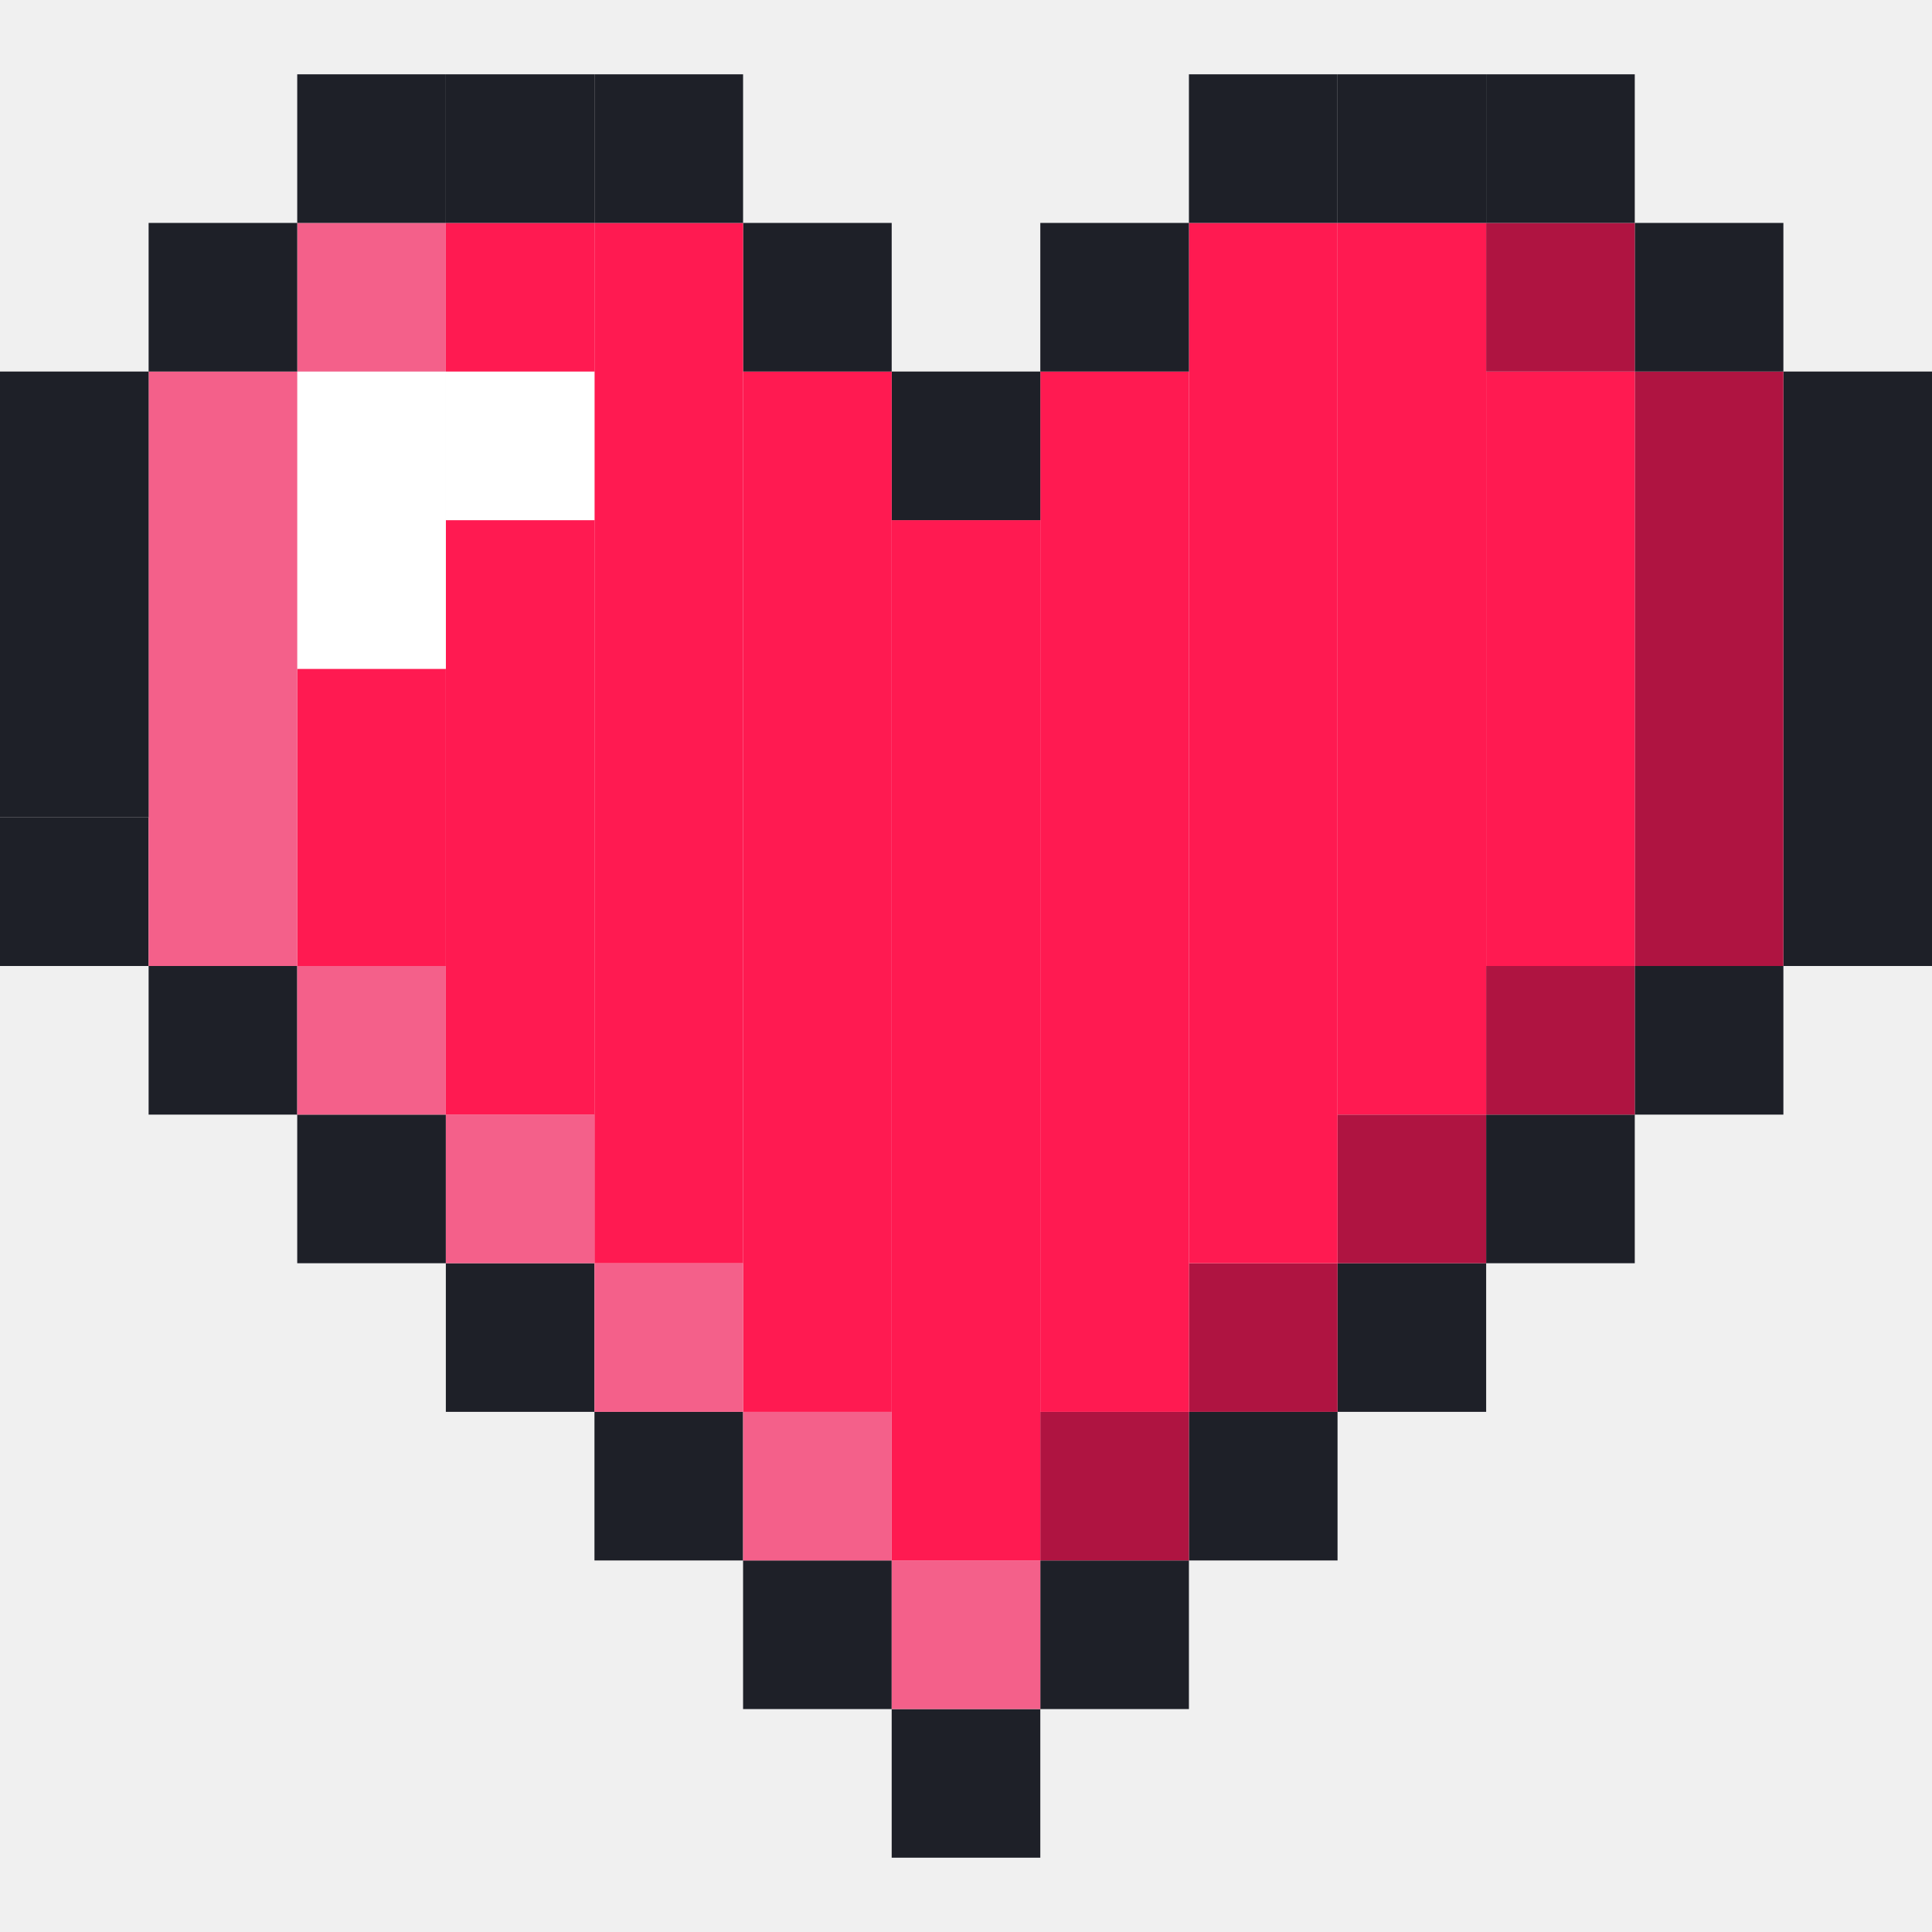
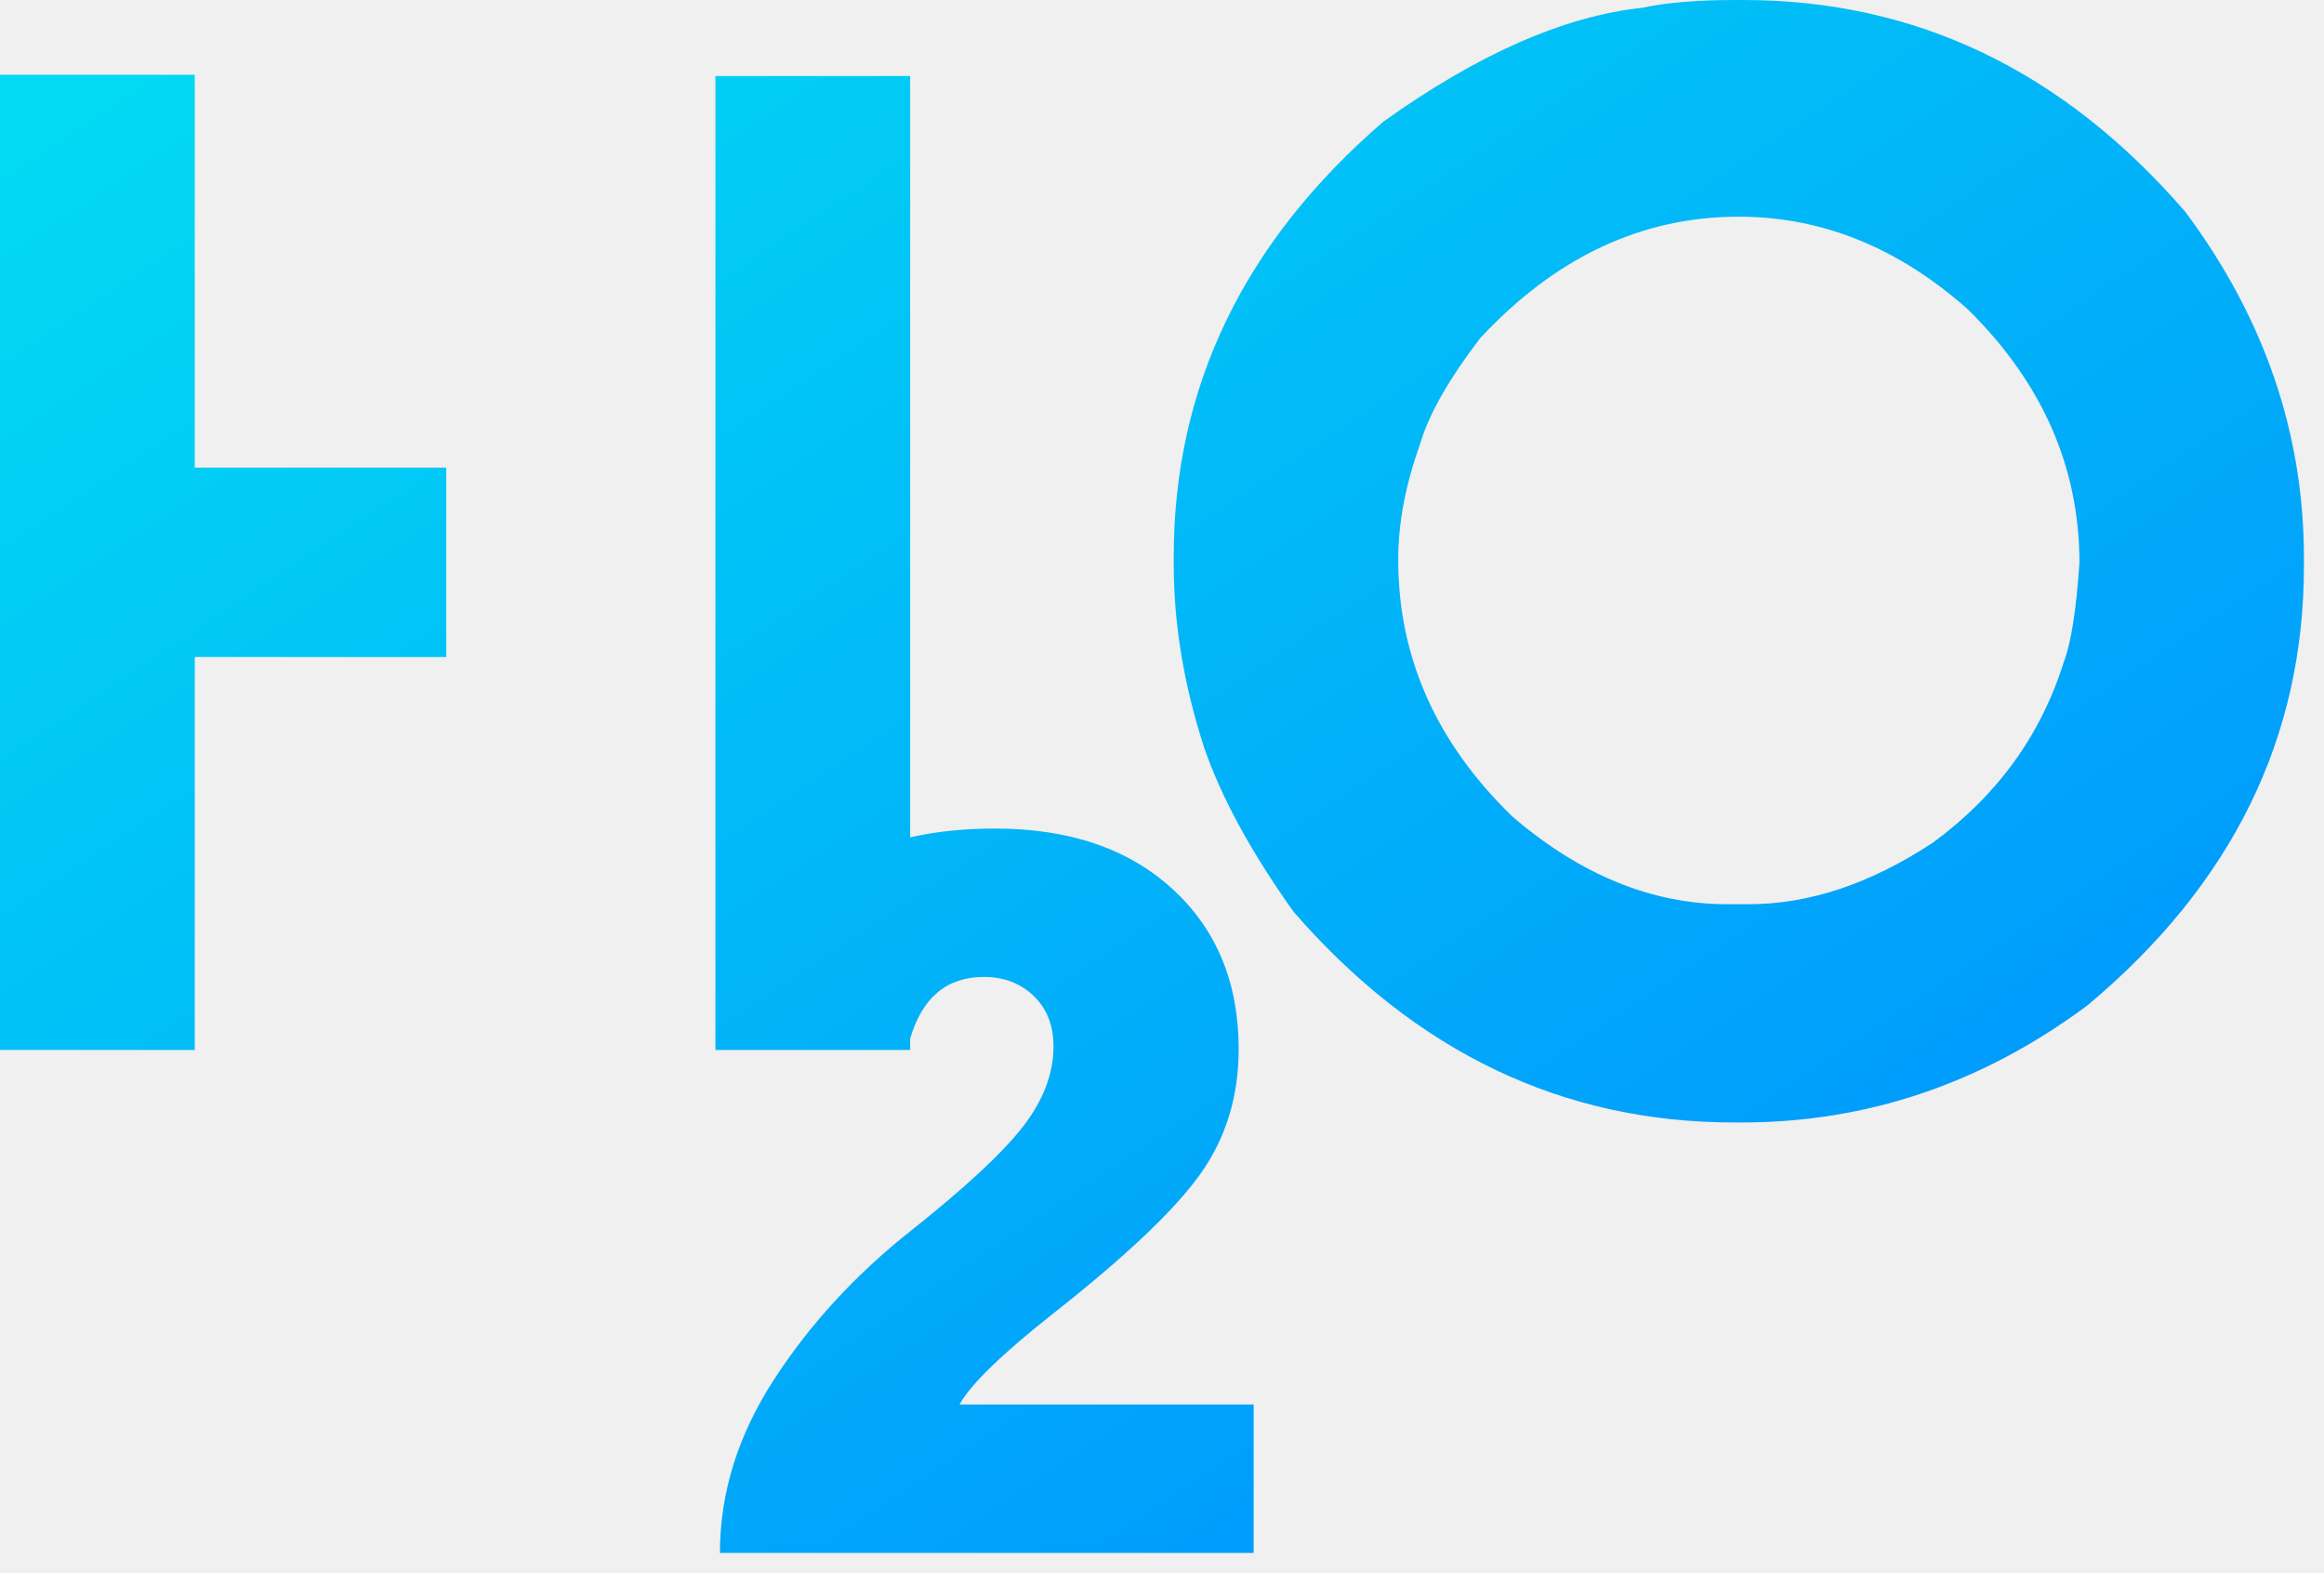
- <svg xmlns="http://www.w3.org/2000/svg" t="1636960703685" class="icon" viewBox="0 0 1024 1024" version="1.1" p-id="1761" width="200" height="200">
+ <svg xmlns="http://www.w3.org/2000/svg" width="99px" height="67px" viewBox="0 0 99 67" version="1.1">
  <defs>
-     <style type="text/css" />
+     <linearGradient x1="100%" y1="100%" x2="0%" y2="0%" id="linearGradient-1">
+       <stop stop-color="#0089FF" offset="0%" />
+       <stop stop-color="#02DEF2" offset="100%" />
+     </linearGradient>
  </defs>
-   <path d="M945.231 433.231h78.769v78.769h-78.769zM866.462 512h78.769v78.769h-78.769zM787.692 590.769h78.769v78.769h-78.769zM708.923 669.538h78.769v78.769h-78.769zM630.154 748.308h78.769v78.769h-78.769zM551.385 827.077h78.769v78.769h-78.769zM472.615 905.846h78.769v78.769h-78.769zM393.846 827.077h78.769v78.769h-78.769zM315.077 748.308h78.769v78.769h-78.769zM236.308 669.538h78.769v78.769h-78.769zM157.538 590.769h78.769v78.769H157.538zM78.769 512h78.769v78.769H78.769zM0 433.231h78.769v78.769H0zM945.231 354.462h78.769v78.769h-78.769zM945.231 275.692h78.769v78.769h-78.769zM945.231 196.923h78.769v78.769h-78.769z" fill="#1E2028" p-id="1762" />
-   <path d="M866.462 433.231h78.769v78.769h-78.769zM866.462 354.462h78.769v78.769h-78.769zM866.462 275.692h78.769v78.769h-78.769zM866.462 196.923h78.769v78.769h-78.769z" fill="#AF1441" p-id="1763" />
-   <path d="M866.462 118.154h78.769v78.769h-78.769z" fill="#1E2028" p-id="1764" />
-   <path d="M787.692 512h78.769v78.769h-78.769z" fill="#AF1441" p-id="1765" />
-   <path d="M787.692 433.231h78.769v78.769h-78.769zM787.692 354.462h78.769v78.769h-78.769zM787.692 275.692h78.769v78.769h-78.769zM787.692 196.923h78.769v78.769h-78.769z" fill="#FF1A51" p-id="1766" />
-   <path d="M787.692 118.154h78.769v78.769h-78.769z" fill="#AF1441" p-id="1767" />
-   <path d="M787.692 39.385h78.769v78.769h-78.769z" fill="#1E2028" p-id="1768" />
-   <path d="M708.923 590.769h78.769v78.769h-78.769z" fill="#AF1441" p-id="1769" />
-   <path d="M708.923 512h78.769v78.769h-78.769zM708.923 433.231h78.769v78.769h-78.769zM708.923 354.462h78.769v78.769h-78.769zM708.923 275.692h78.769v78.769h-78.769zM708.923 196.923h78.769v78.769h-78.769zM708.923 118.154h78.769v78.769h-78.769z" fill="#FF1A51" p-id="1770" />
-   <path d="M708.923 39.385h78.769v78.769h-78.769z" fill="#1E2028" p-id="1771" />
-   <path d="M630.154 669.538h78.769v78.769h-78.769z" fill="#AF1441" p-id="1772" />
-   <path d="M630.154 590.769h78.769v78.769h-78.769zM630.154 512h78.769v78.769h-78.769zM630.154 433.231h78.769v78.769h-78.769zM630.154 354.462h78.769v78.769h-78.769zM630.154 275.692h78.769v78.769h-78.769zM630.154 196.923h78.769v78.769h-78.769zM630.154 118.154h78.769v78.769h-78.769z" fill="#FF1A51" p-id="1773" />
-   <path d="M630.154 39.385h78.769v78.769h-78.769z" fill="#1E2028" p-id="1774" />
-   <path d="M551.385 748.308h78.769v78.769h-78.769z" fill="#AF1441" p-id="1775" />
-   <path d="M551.385 669.538h78.769v78.769h-78.769zM551.385 590.769h78.769v78.769h-78.769zM551.385 512h78.769v78.769h-78.769zM551.385 433.231h78.769v78.769h-78.769zM551.385 354.462h78.769v78.769h-78.769zM551.385 275.692h78.769v78.769h-78.769zM551.385 196.923h78.769v78.769h-78.769z" fill="#FF1A51" p-id="1776" />
-   <path d="M551.385 118.154h78.769v78.769h-78.769z" fill="#1E2028" p-id="1777" />
-   <path d="M472.615 827.077h78.769v78.769h-78.769z" fill="#F4608A" p-id="1778" />
-   <path d="M472.615 748.308h78.769v78.769h-78.769zM472.615 669.538h78.769v78.769h-78.769zM472.615 590.769h78.769v78.769h-78.769zM472.615 512h78.769v78.769h-78.769zM472.615 433.231h78.769v78.769h-78.769zM472.615 354.462h78.769v78.769h-78.769zM472.615 275.692h78.769v78.769h-78.769z" fill="#FF1A51" p-id="1779" />
-   <path d="M472.615 196.923h78.769v78.769h-78.769z" fill="#1E2028" p-id="1780" />
-   <path d="M393.846 748.308h78.769v78.769h-78.769z" fill="#F4608A" p-id="1781" />
-   <path d="M393.846 669.538h78.769v78.769h-78.769zM393.846 590.769h78.769v78.769h-78.769zM393.846 512h78.769v78.769h-78.769zM393.846 433.231h78.769v78.769h-78.769zM393.846 354.462h78.769v78.769h-78.769zM393.846 275.692h78.769v78.769h-78.769zM393.846 196.923h78.769v78.769h-78.769z" fill="#FF1A51" p-id="1782" />
-   <path d="M393.846 118.154h78.769v78.769h-78.769z" fill="#1E2028" p-id="1783" />
-   <path d="M315.077 669.538h78.769v78.769h-78.769z" fill="#F4608A" p-id="1784" />
-   <path d="M315.077 590.769h78.769v78.769h-78.769zM315.077 512h78.769v78.769h-78.769zM315.077 433.231h78.769v78.769h-78.769zM315.077 354.462h78.769v78.769h-78.769zM315.077 275.692h78.769v78.769h-78.769zM315.077 196.923h78.769v78.769h-78.769zM315.077 118.154h78.769v78.769h-78.769z" fill="#FF1A51" p-id="1785" />
-   <path d="M315.077 39.385h78.769v78.769h-78.769z" fill="#1E2028" p-id="1786" />
-   <path d="M236.308 590.769h78.769v78.769h-78.769z" fill="#F4608A" p-id="1787" />
-   <path d="M236.308 512h78.769v78.769h-78.769zM236.308 433.231h78.769v78.769h-78.769zM236.308 354.462h78.769v78.769h-78.769zM236.308 275.692h78.769v78.769h-78.769z" fill="#FF1A51" p-id="1788" />
-   <path d="M236.308 196.923h78.769v78.769h-78.769z" fill="#FFFFFF" p-id="1789" />
-   <path d="M236.308 118.154h78.769v78.769h-78.769z" fill="#FF1A51" p-id="1790" />
-   <path d="M236.308 39.385h78.769v78.769h-78.769z" fill="#1E2028" p-id="1791" />
-   <path d="M157.538 512h78.769v78.769H157.538z" fill="#F4608A" p-id="1792" />
-   <path d="M157.538 433.231h78.769v78.769H157.538zM157.538 354.462h78.769v78.769H157.538z" fill="#FF1A51" p-id="1793" />
-   <path d="M157.538 275.692h78.769v78.769H157.538zM157.538 196.923h78.769v78.769H157.538z" fill="#FFFFFF" p-id="1794" />
-   <path d="M157.538 118.154h78.769v78.769H157.538z" fill="#F4608A" p-id="1795" />
-   <path d="M157.538 39.385h78.769v78.769H157.538z" fill="#1E2028" p-id="1796" />
-   <path d="M78.769 433.231h78.769v78.769H78.769zM78.769 354.462h78.769v78.769H78.769zM78.769 275.692h78.769v78.769H78.769zM78.769 196.923h78.769v78.769H78.769z" fill="#F4608A" p-id="1797" />
-   <path d="M78.769 118.154h78.769v78.769H78.769zM0 354.462h78.769v78.769H0zM0 275.692h78.769v78.769H0zM0 196.923h78.769v78.769H0z" fill="#1E2028" p-id="1798" />
+   <g id="logo" stroke="none" stroke-width="1" fill="none" fill-rule="evenodd">
+     <path d="M0,3.183 L8.297,3.183 L8.297,19.92 L19.01,19.92 L19.01,27.987 L8.297,27.987 L8.297,44.725 L0,44.725 L0,3.183 Z M38.772,35.667 L38.772,3.24 L30.476,3.24 L30.476,44.725 L38.772,44.725 L38.772,44.244 C39.282,42.491 40.331,41.614 41.92,41.614 C42.771,41.614 43.476,41.885 44.037,42.426 C44.598,42.968 44.878,43.683 44.878,44.572 C44.878,45.732 44.443,46.873 43.573,47.994 C42.703,49.116 41.098,50.604 38.759,52.46 C36.42,54.316 34.486,56.424 32.959,58.782 C31.432,61.141 30.668,63.596 30.668,66.148 L53.404,66.148 L53.404,59.826 L40.876,59.826 C41.34,58.976 42.674,57.68 44.878,55.94 C47.971,53.504 50.059,51.523 51.142,49.995 C52.225,48.468 52.766,46.699 52.766,44.688 C52.766,41.866 51.828,39.594 49.953,37.873 C48.078,36.153 45.555,35.292 42.384,35.292 C41.071,35.292 39.867,35.417 38.772,35.667 Z M73.939,0 L74.271,0 C81.62,0 87.896,3.01 93.098,9.031 C96.462,13.547 98.145,18.461 98.145,23.773 L98.145,24.105 C98.145,31.454 95.068,37.697 88.914,42.832 C84.443,46.152 79.54,47.812 74.205,47.812 L73.873,47.812 C66.568,47.812 60.315,44.824 55.113,38.848 C53.298,36.302 52.025,33.967 51.295,31.842 C50.432,29.186 50,26.585 50,24.039 L50,23.707 C50,16.491 52.977,10.315 58.932,5.18 C62.96,2.302 66.635,0.686 69.955,0.332 C70.973,0.111 72.301,0 73.939,0 Z M59.562,23.84 C59.562,28.001 61.189,31.654 64.443,34.797 C67.343,37.276 70.387,38.516 73.574,38.516 L74.504,38.516 C77.072,38.516 79.684,37.641 82.34,35.893 C85.085,33.878 86.944,31.311 87.918,28.189 C88.228,27.37 88.449,25.965 88.582,23.973 C88.582,19.9 86.999,16.303 83.834,13.182 C80.868,10.548 77.614,9.23 74.072,9.23 C69.933,9.23 66.258,10.957 63.049,14.41 C61.699,16.181 60.846,17.686 60.492,18.926 C59.872,20.652 59.562,22.29 59.562,23.84 Z" id="Combined-Shape" fill="url(#linearGradient-1)" />
+   </g>
</svg>
